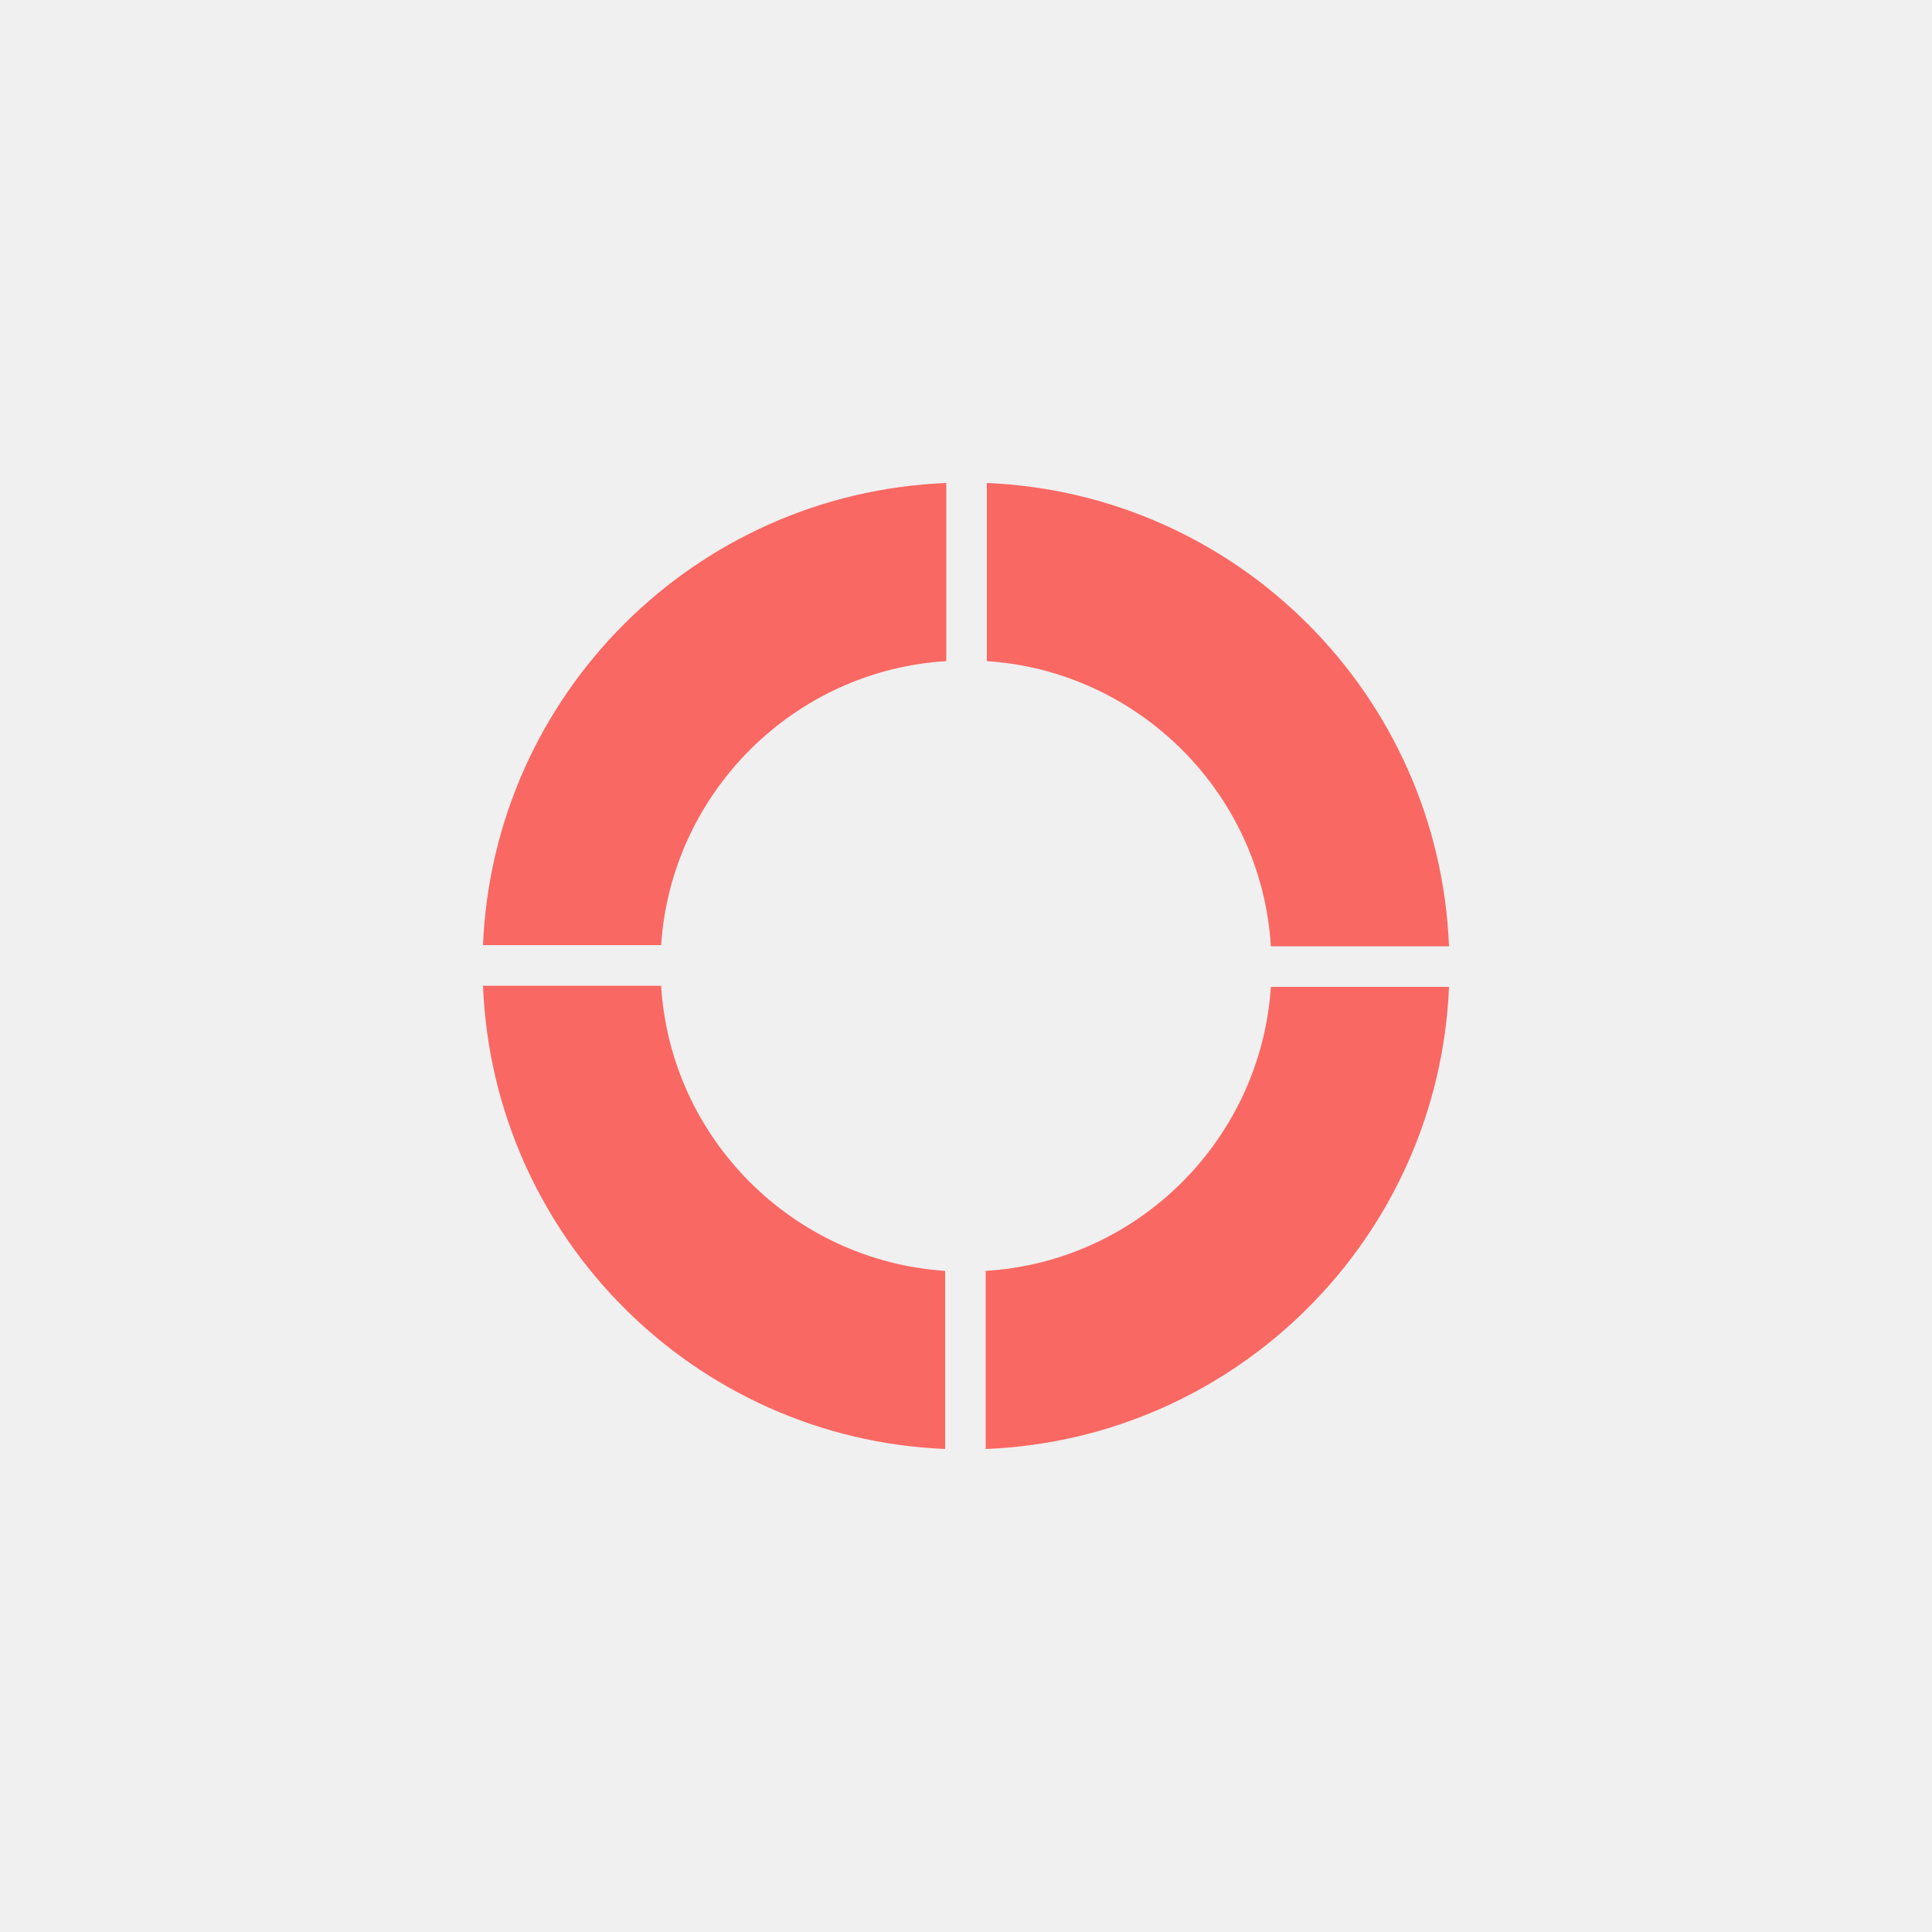
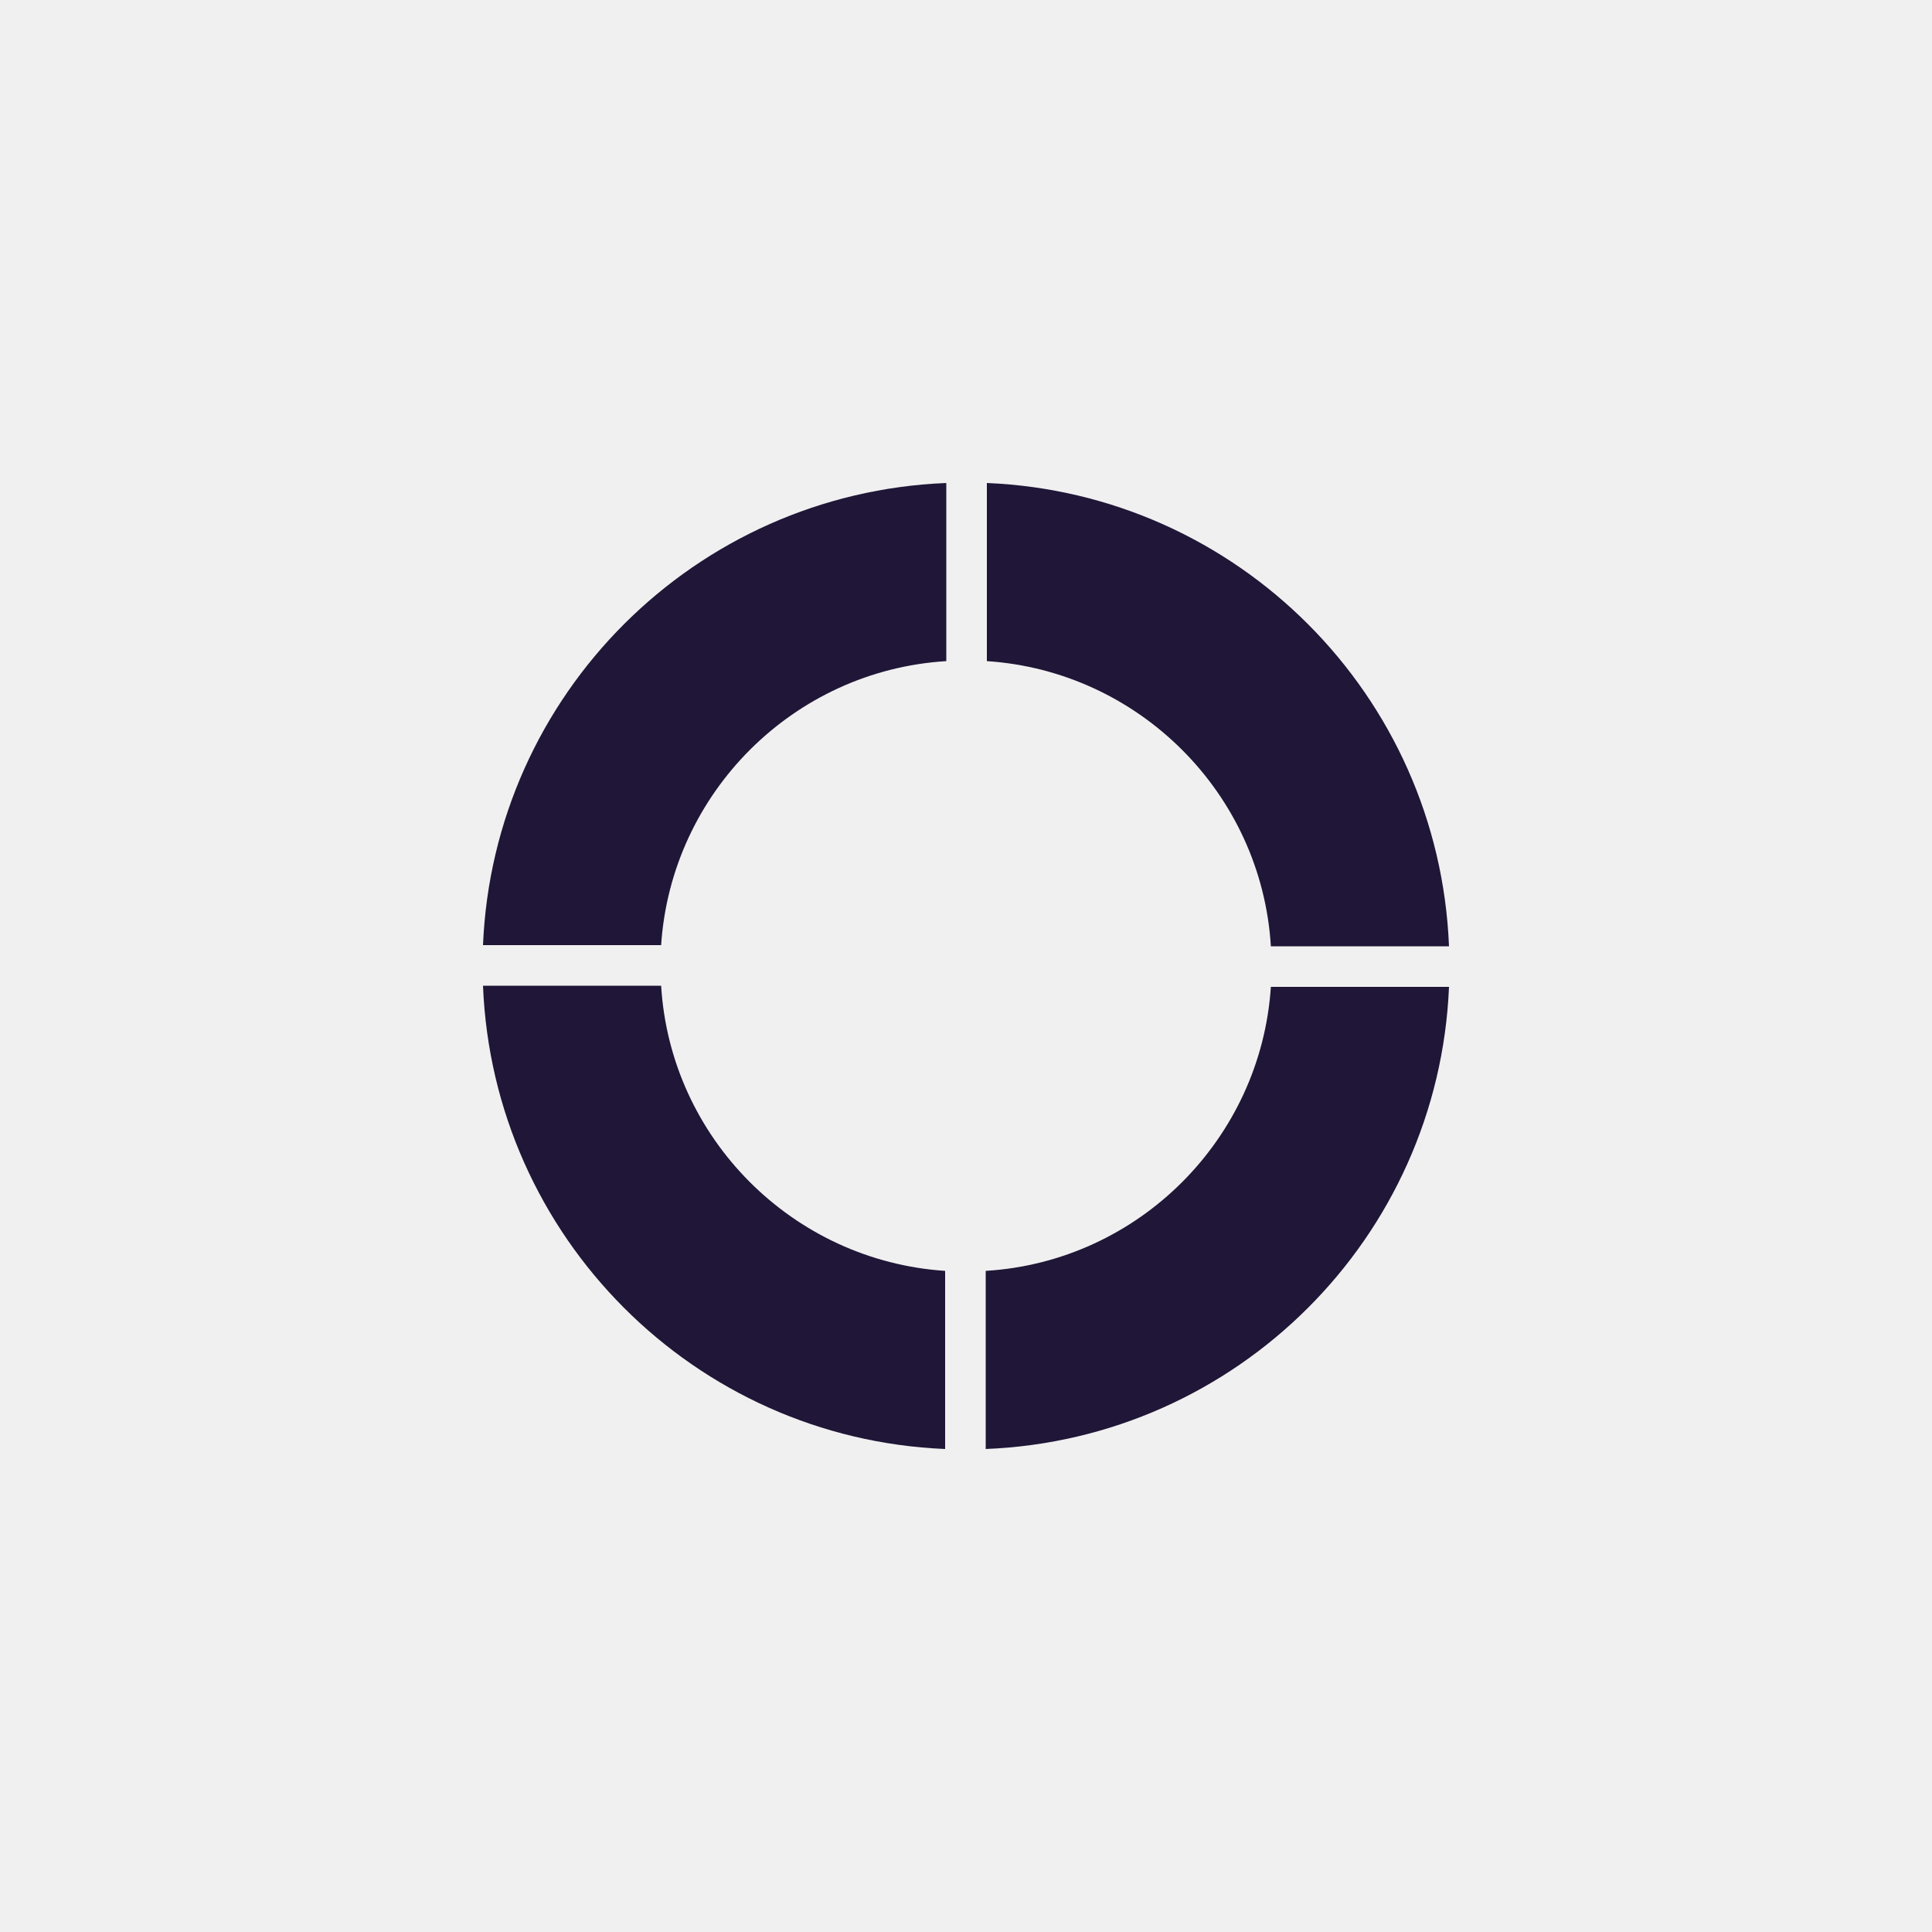
- <svg xmlns="http://www.w3.org/2000/svg" xmlns:xlink="http://www.w3.org/1999/xlink" version="1.1" id="Layer_1" x="0px" y="0px" viewBox="0 0 500 500" style="enable-background:new 0 0 500 500;" xml:space="preserve">
-   <style type="text/css">
- 	.st0{clip-path:url(#SVGID_00000046323463101320189760000003689242643150075802_);}
- 	.st1{fill:#FA6863;}
- </style>
-   <g>
-     <defs>
-       <rect id="SVGID_1_" x="125" y="125" width="250" height="250" />
-     </defs>
-     <clipPath id="SVGID_00000121242373976719052420000011419107382022797234_">
-       <use xlink:href="#SVGID_1_" style="overflow:visible;" />
-     </clipPath>
-     <g style="clip-path:url(#SVGID_00000121242373976719052420000011419107382022797234_);">
-       <path class="st1" d="M244.6,328.9c-39.4-2.6-71.1-34.3-73.5-73.8H125c2.6,65,54.7,117.2,119.6,119.9V328.9z" />
-       <path class="st1" d="M171.1,244.6c2.6-39.4,34.3-71.1,73.8-73.5V125c-65,2.6-117.2,54.7-119.9,119.6H171.1z" />
-       <path class="st1" d="M328.9,255.4c-2.6,39.4-34.3,71.1-73.8,73.5V375c65-2.6,117.2-54.7,119.9-119.6H328.9z" />
-       <path class="st1" d="M255.4,171.1c39.4,2.6,71.1,34.3,73.5,73.8H375c-2.6-65-54.7-117.2-119.6-119.9V171.1z" />
-     </g>
+ <svg xmlns="http://www.w3.org/2000/svg" width="500" height="500" viewBox="0 0 500 500" fill="none">
+   <mask id="mask0_416_546" style="mask-type:luminance" maskUnits="userSpaceOnUse" x="125" y="125" width="250" height="250">
+     <path d="M375 125H125V375H375V125Z" fill="white" />
+   </mask>
+   <g mask="url(#mask0_416_546)">
+     <path d="M244.6 328.9C205.2 326.3 173.5 294.6 171.1 255.1H125C127.6 320.1 179.7 372.3 244.6 375V328.9Z" fill="#201637" />
+     <path d="M171.1 244.6C173.7 205.2 205.4 173.5 244.9 171.1V125C179.9 127.6 127.7 179.7 125 244.6H171.1Z" fill="#201637" />
+     <path d="M328.9 255.4C326.3 294.8 294.6 326.5 255.1 328.9V375C320.1 372.4 372.3 320.3 375 255.4H328.9Z" fill="#201637" />
+     <path d="M255.4 171.1C294.8 173.7 326.5 205.4 328.9 244.9H375C372.4 179.9 320.3 127.7 255.4 125V171.1Z" fill="#201637" />
  </g>
</svg>
